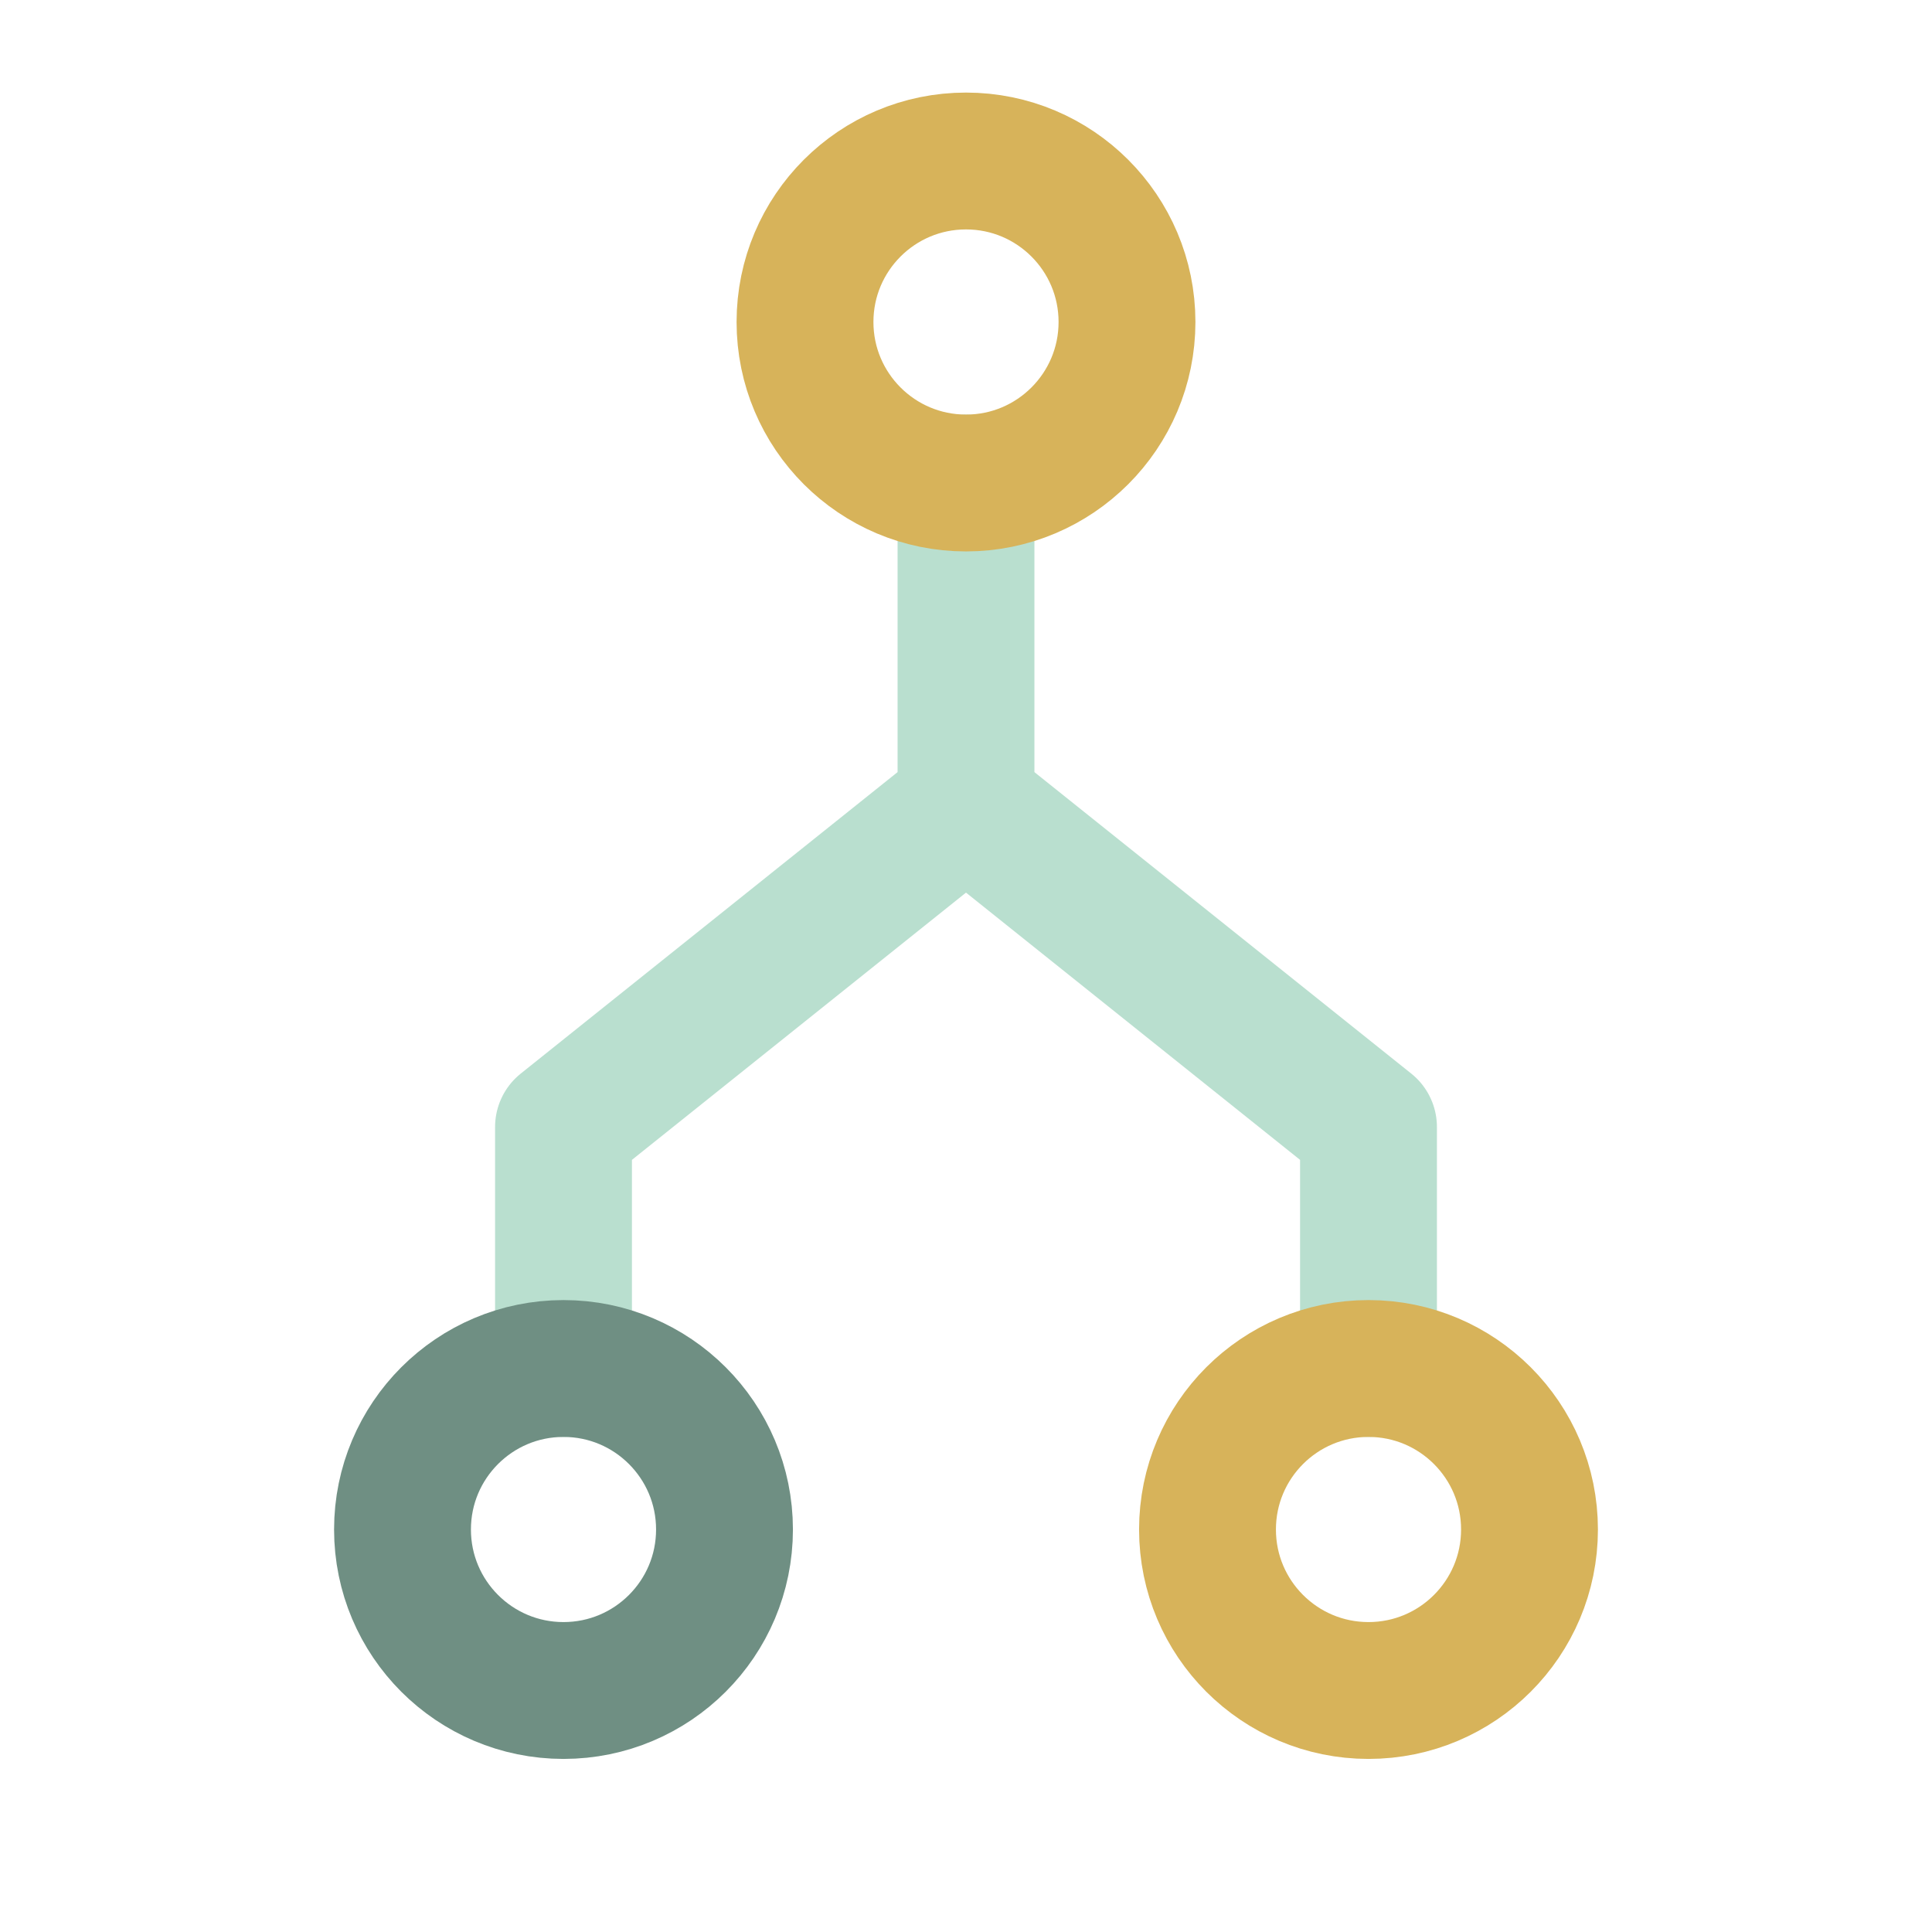
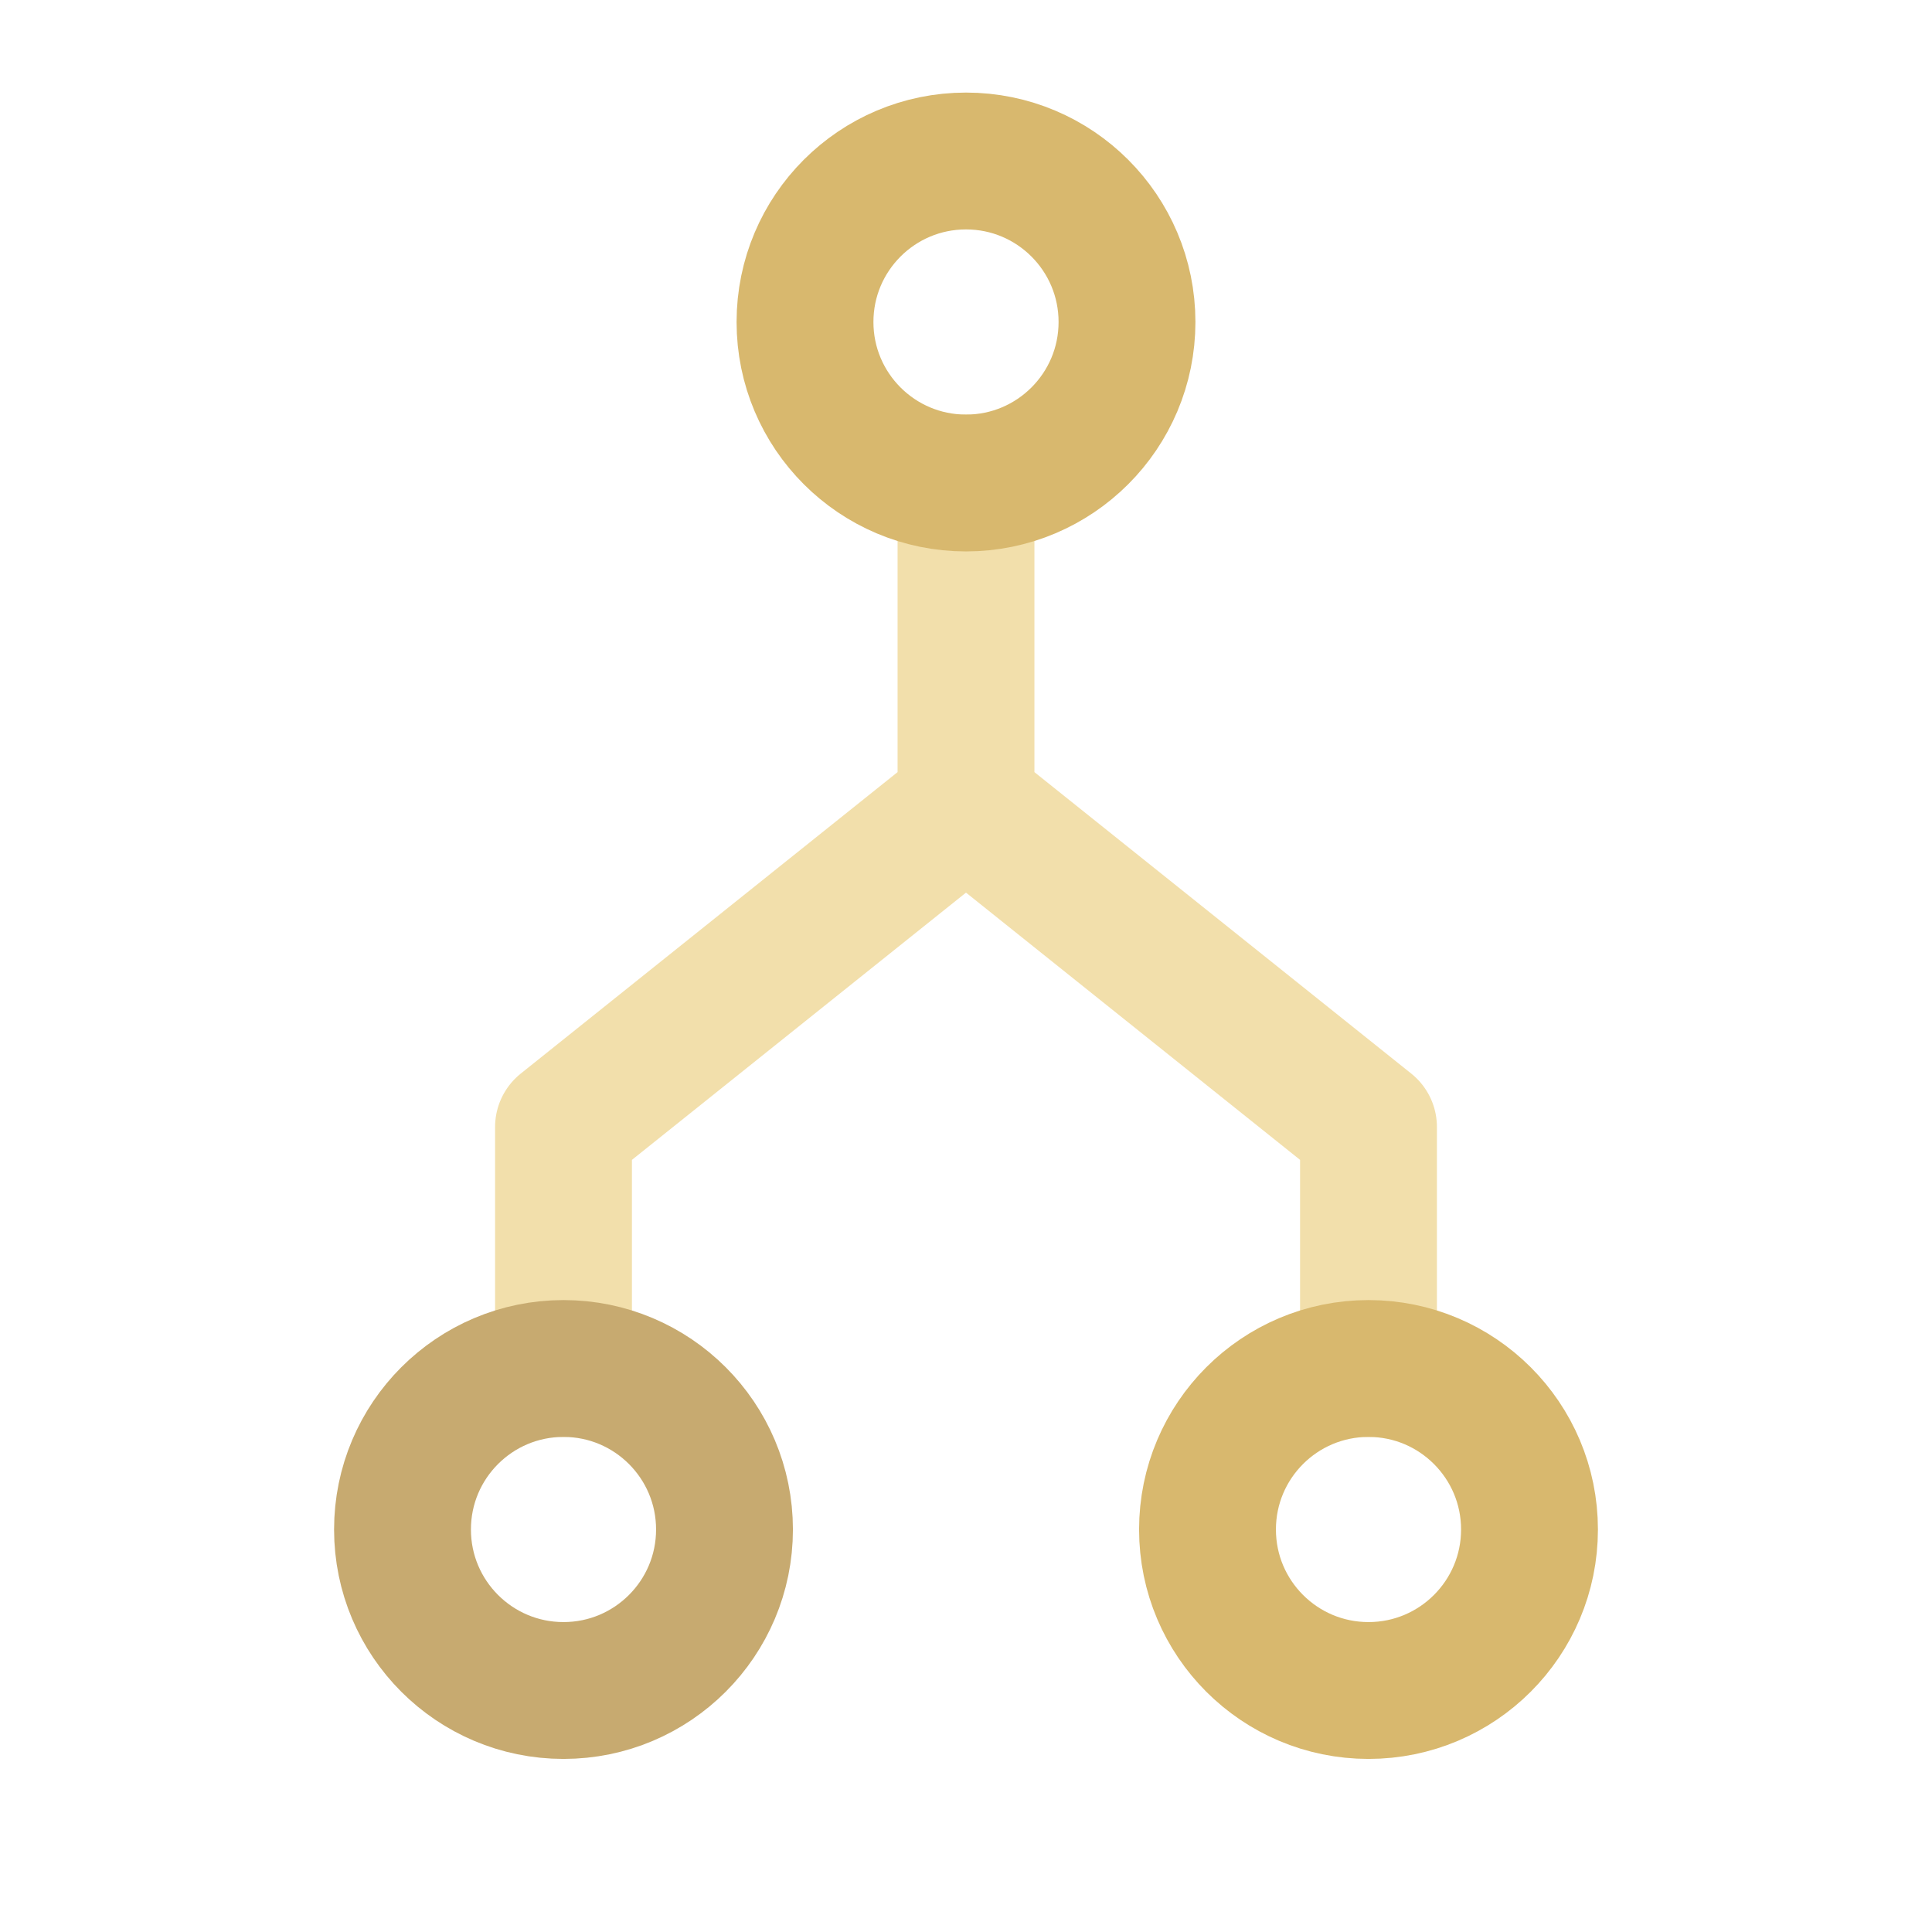
<svg xmlns="http://www.w3.org/2000/svg" viewBox="0 0 24 24" fill="none" stroke-linecap="round" stroke-linejoin="round">
-   <path d="M12 6v4m0 0-5 4v3m5-7 5 4v3" stroke="#b9dfcf" stroke-width="1.7" />
-   <circle cx="12" cy="4" r="2" stroke="#d7b35a" stroke-width="1.7" />
-   <circle cx="7" cy="19" r="2" stroke="#6f8f83" stroke-width="1.7" />
-   <circle cx="17" cy="19" r="2" stroke="#d7b35a" stroke-width="1.7" />
+   <path d="M12 6v4m0 0-5 4v3m5-7 5 4v3" stroke="#f2dfab" stroke-width="1.7" />
+   <circle cx="12" cy="4" r="2" stroke="#d8b86e" stroke-width="1.7" />
+   <circle cx="7" cy="19" r="2" stroke="#c7aa70" stroke-width="1.7" />
+   <circle cx="17" cy="19" r="2" stroke="#d8b86e" stroke-width="1.7" />
</svg>
